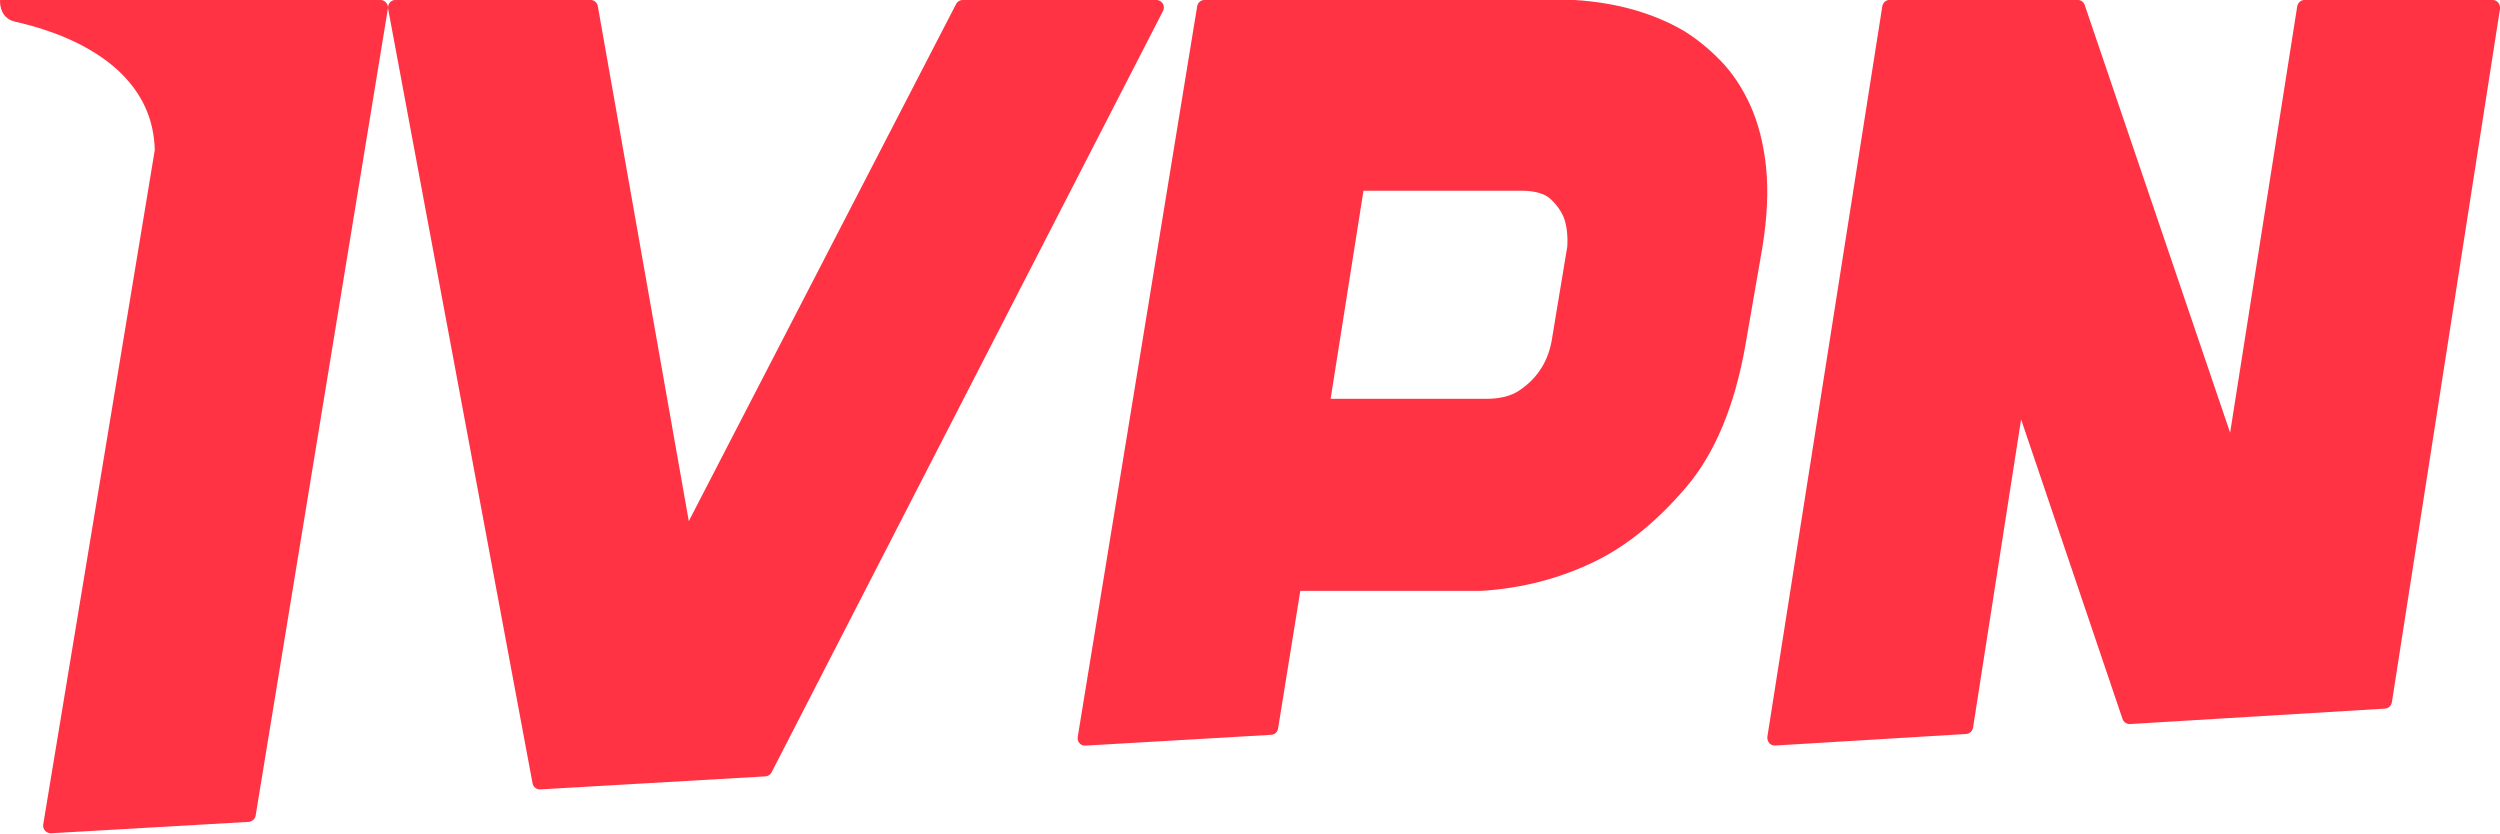
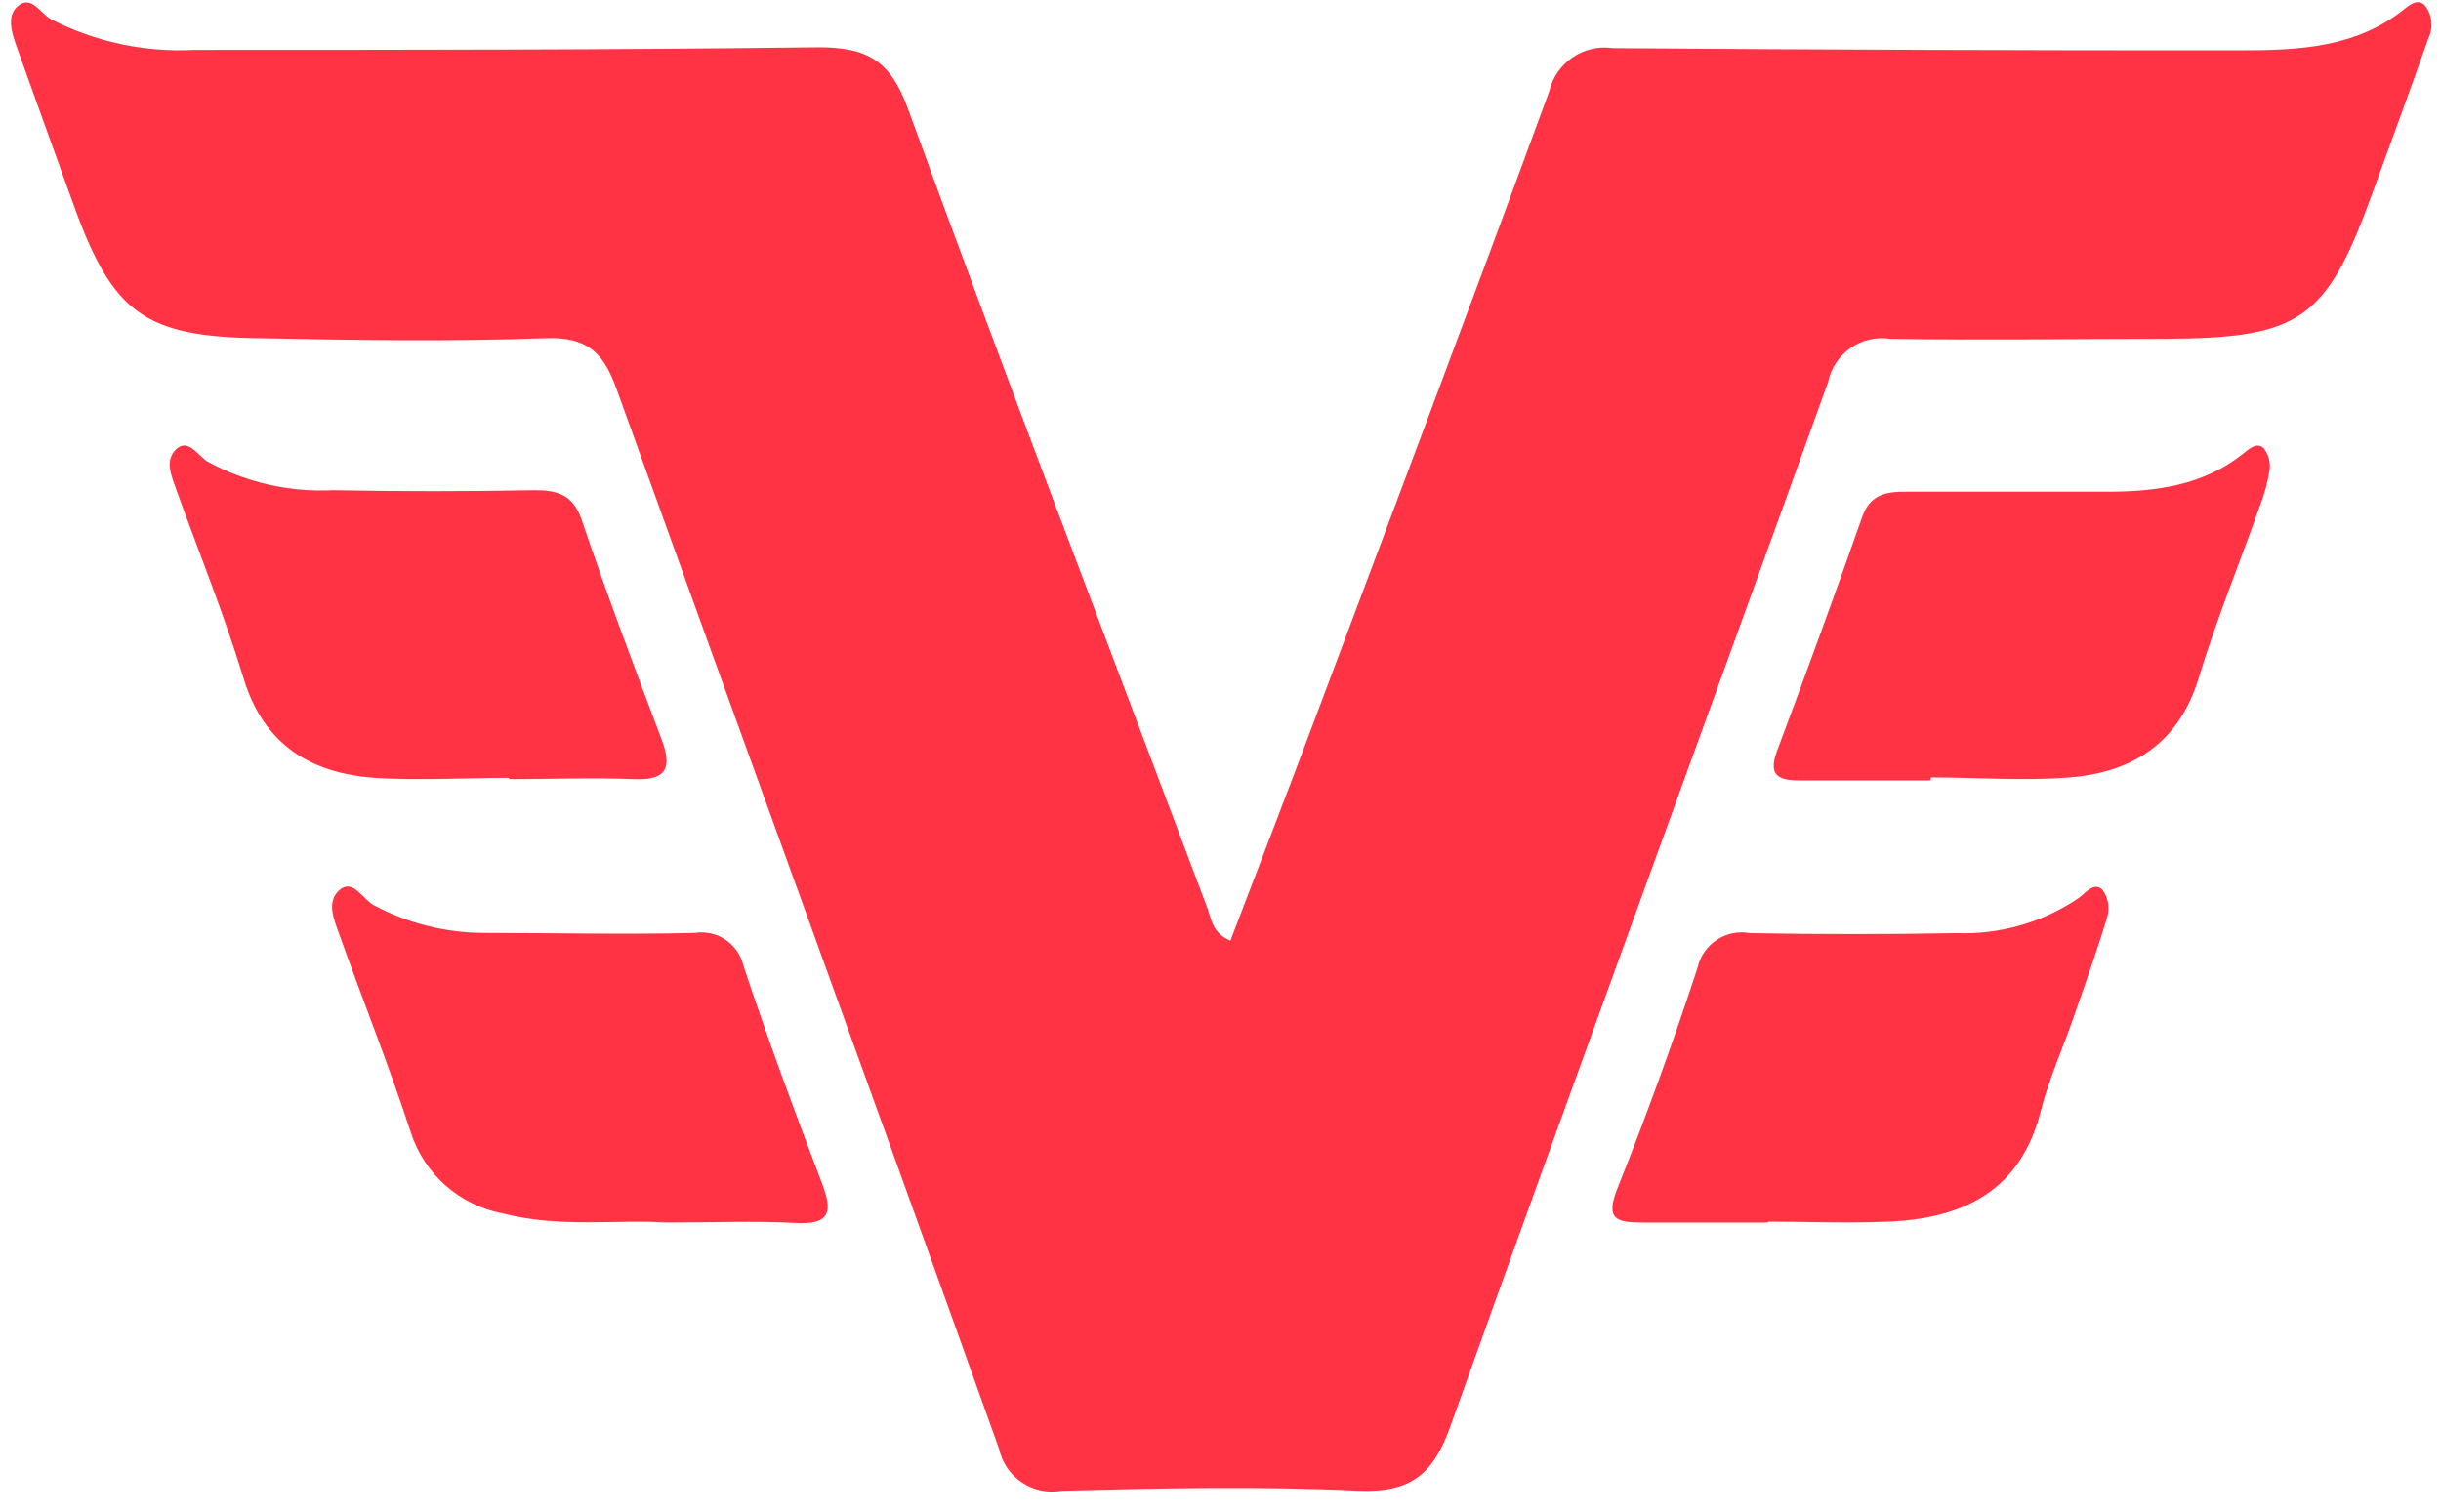
- <svg xmlns="http://www.w3.org/2000/svg" width="384" height="128" version="1.1" viewBox="0 0 101.6 33.867">
-   <g>
-     <g transform="translate(0 -263.13) matrix(.072143 0 0 .072143 -44.234 303.31)">
-       <g id="Designs" fill="none" fill-rule="evenodd" transform="matrix(16.188 0 0 16.188 613.15 -556.97)">
-         <g id="_Assets" fill="#f34" transform="translate(-48,-1754)">
-           <g id="ivpn-logo">
-             <path d="m6.987 0h6.248c0.078 0 0.152 0.035 0.202 0.094 0.051 0.06 0.072 0.139 0.059 0.216l-4.6 28.069c-0.02 0.123-0.123 0.216-0.246 0.223l-6.87 0.396c-0.005 2.52e-4 -0.01 5.04e-4 -0.015 5.04e-4 -0.075 0-0.147-0.032-0.197-0.089-0.054-0.061-0.078-0.143-0.064-0.223l3.881-23.463c-0.081-3.496-4.357-4.341-4.879-4.472-0.563-0.141-0.504-0.753-0.504-0.753zm33.476 0.127c-0.047-0.079-0.131-0.127-0.222-0.127h-6.74c-0.097 0-0.185 0.054-0.23 0.141l-9.302 17.994-3.166-17.919c-0.022-0.126-0.13-0.217-0.255-0.217h-6.787c-0.077 0-0.151 0.035-0.2 0.095-0.049 0.06-0.069 0.139-0.055 0.216l5.025 26.948c0.023 0.125 0.131 0.214 0.255 0.214 0.005 0 0.01-2.47e-4 0.015-4.95e-4l7.834-0.453c0.091-0.005 0.173-0.059 0.215-0.141l13.622-26.495c0.042-0.082 0.039-0.179-0.008-0.258zm20.994 5.686c-0.087-0.814-0.272-1.537-0.55-2.15-0.279-0.613-0.63-1.138-1.043-1.561-0.408-0.416-0.836-0.762-1.278-1.033-1.071-0.62-2.343-0.979-3.799-1.068h-12.877c-0.124 0-0.229 0.091-0.25 0.216l-4.157 25.431c-0.013 0.077 0.01 0.157 0.061 0.215 0.048 0.055 0.117 0.086 0.188 0.086 5e-3 0 0.009-2.43e-4 0.014-4.87e-4l6.474-0.377c0.118-0.007 0.216-0.097 0.235-0.216l0.774-4.792 6.302-4.87e-4c1.434-0.088 2.787-0.445 4.022-1.06 1.068-0.531 2.111-1.386 3.098-2.541 0.997-1.166 1.692-2.825 2.064-4.931l0.592-3.408c0.172-1.054 0.215-1.999 0.129-2.808zm-7.466 6.077c-0.077 0.392-0.218 0.736-0.423 1.023-0.177 0.258-0.417 0.49-0.713 0.686-0.28 0.187-0.667 0.281-1.149 0.281h-5.402l1.143-7.242h5.484c0.468 0 0.809 0.094 1.014 0.279 0.223 0.203 0.385 0.431 0.48 0.671 0.099 0.281 0.137 0.623 0.115 0.99zm32.753-11.89h-6.551c-0.125 0-0.233 0.096-0.253 0.227l-2.334 14.831-5.059-14.879c-0.037-0.108-0.133-0.18-0.242-0.18h-6.551c-0.125 0-0.233 0.096-0.253 0.227l-3.997 25.403c-0.013 0.082 0.01 0.165 0.062 0.227 0.049 0.058 0.118 0.09 0.191 0.09 0.005 0 6.665-0.403 6.665-0.403 0.12-0.007 0.219-0.102 0.239-0.227l1.671-10.72 3.529 10.422c0.038 0.114 0.142 0.183 0.256 0.18l8.881-0.538c0.12-0.007 0.219-0.101 0.238-0.227l3.76-24.117c0.013-0.079-0.009-0.16-0.058-0.22-0.049-0.061-0.12-0.096-0.196-0.096z" transform="translate(48,1754)" />
-           </g>
-         </g>
-       </g>
-     </g>
+ <svg xmlns="http://www.w3.org/2000/svg" viewBox="0 0 113 70">
+   <g fill="#F34" fill-rule="nonzero">
+     <path d="M56.958 43.56c1.31-3.43 2.63-6.84 3.91-10.26 3.64-9.69 7.29-19.36 10.85-29.07a2.63 2.63 0 0 1 2.94-2 3523 3523 0 0 0 29.09.1c2.67 0 5.35-.12 7.58-1.93.3-.24.65-.47.95-.12a1.45 1.45 0 0 1 .14 1.49c-.83 2.36-1.7 4.72-2.56 7.08-2.16 6-3.35 6.81-9.69 6.84-4.22 0-8.45.07-12.66 0a2.54 2.54 0 0 0-2.88 2c-5.8 16.13-11.72 32.21-17.48 48.34-.79 2.22-1.81 3.09-4.24 3-4.58-.22-9.18-.12-13.76 0a2.51 2.51 0 0 1-2.9-1.94c-5.85-16.39-11.82-32.72-17.7-49.06-.62-1.73-1.37-2.43-3.28-2.37-4.44.16-8.88.09-13.33 0-5.22-.07-6.71-1.17-8.49-6.06-.9-2.5-1.81-5-2.7-7.5C.528 1.47.288.68.878.24c.59-.44 1 .38 1.48.65a13 13 0 0 0 6.65 1.42c9.63 0 19.25 0 28.87-.12 2.25 0 3.34.6 4.15 2.84 4.52 12.4 9.22 24.67 13.85 36.98.2.53.23 1.19 1.08 1.55Z" />
+     <path d="M89.368 36.14h-6c-1 0-1.55-.18-1.1-1.38 1.34-3.58 2.66-7.18 3.93-10.8.37-1.07 1.11-1.2 2.07-1.19h9.3c2.22 0 4.43-.29 6.27-1.76.29-.24.64-.55.95-.26.222.283.323.643.28 1a8.09 8.09 0 0 1-.46 1.7c-.93 2.63-2 5.23-2.81 7.9-.92 3.07-3.09 4.42-6 4.65-2.12.17-4.27 0-6.41 0l-.02.14ZM81.838 56.61h-5.77c-1.24 0-1.77-.13-1.19-1.59a169.469 169.469 0 0 0 3.7-10.19 2.1 2.1 0 0 1 2.44-1.62c3.18.06 6.36.06 9.54 0a9.45 9.45 0 0 0 5.66-1.62c.35-.25.71-.77 1.11-.39.259.358.343.813.23 1.24-.49 1.62-1.06 3.22-1.62 4.82-.49 1.39-1.1 2.75-1.46 4.17-.94 3.74-3.62 5-7.09 5.14-1.85.08-3.7 0-5.55 0v.04ZM23.548 36.02c-2.07 0-4.15.13-6.21 0-2.95-.22-5.12-1.52-6.06-4.6-.94-3.08-2.07-5.84-3.12-8.75-.22-.63-.55-1.35 0-1.87s1 .29 1.44.57a11 11 0 0 0 5.83 1.33c3.1.06 6.21.06 9.31 0 1 0 1.78.17 2.18 1.35 1.16 3.42 2.43 6.81 3.71 10.19.5 1.34.22 1.9-1.29 1.84-1.92-.08-3.84 0-5.76 0l-.03-.06ZM30.798 56.61c-2.22-.15-4.88.26-7.52-.42a5.55 5.55 0 0 1-4.26-3.75c-1-3.06-2.21-6.09-3.3-9.14-.25-.69-.63-1.55 0-2.09.63-.54 1.07.44 1.59.71a10.87 10.87 0 0 0 5.1 1.28c3.25 0 6.5.08 9.75 0a2 2 0 0 1 2.26 1.53c1.12 3.36 2.34 6.68 3.61 10 .53 1.37.45 2-1.26 1.9-1.71-.1-3.7-.02-5.97-.02Z" />
  </g>
</svg>
